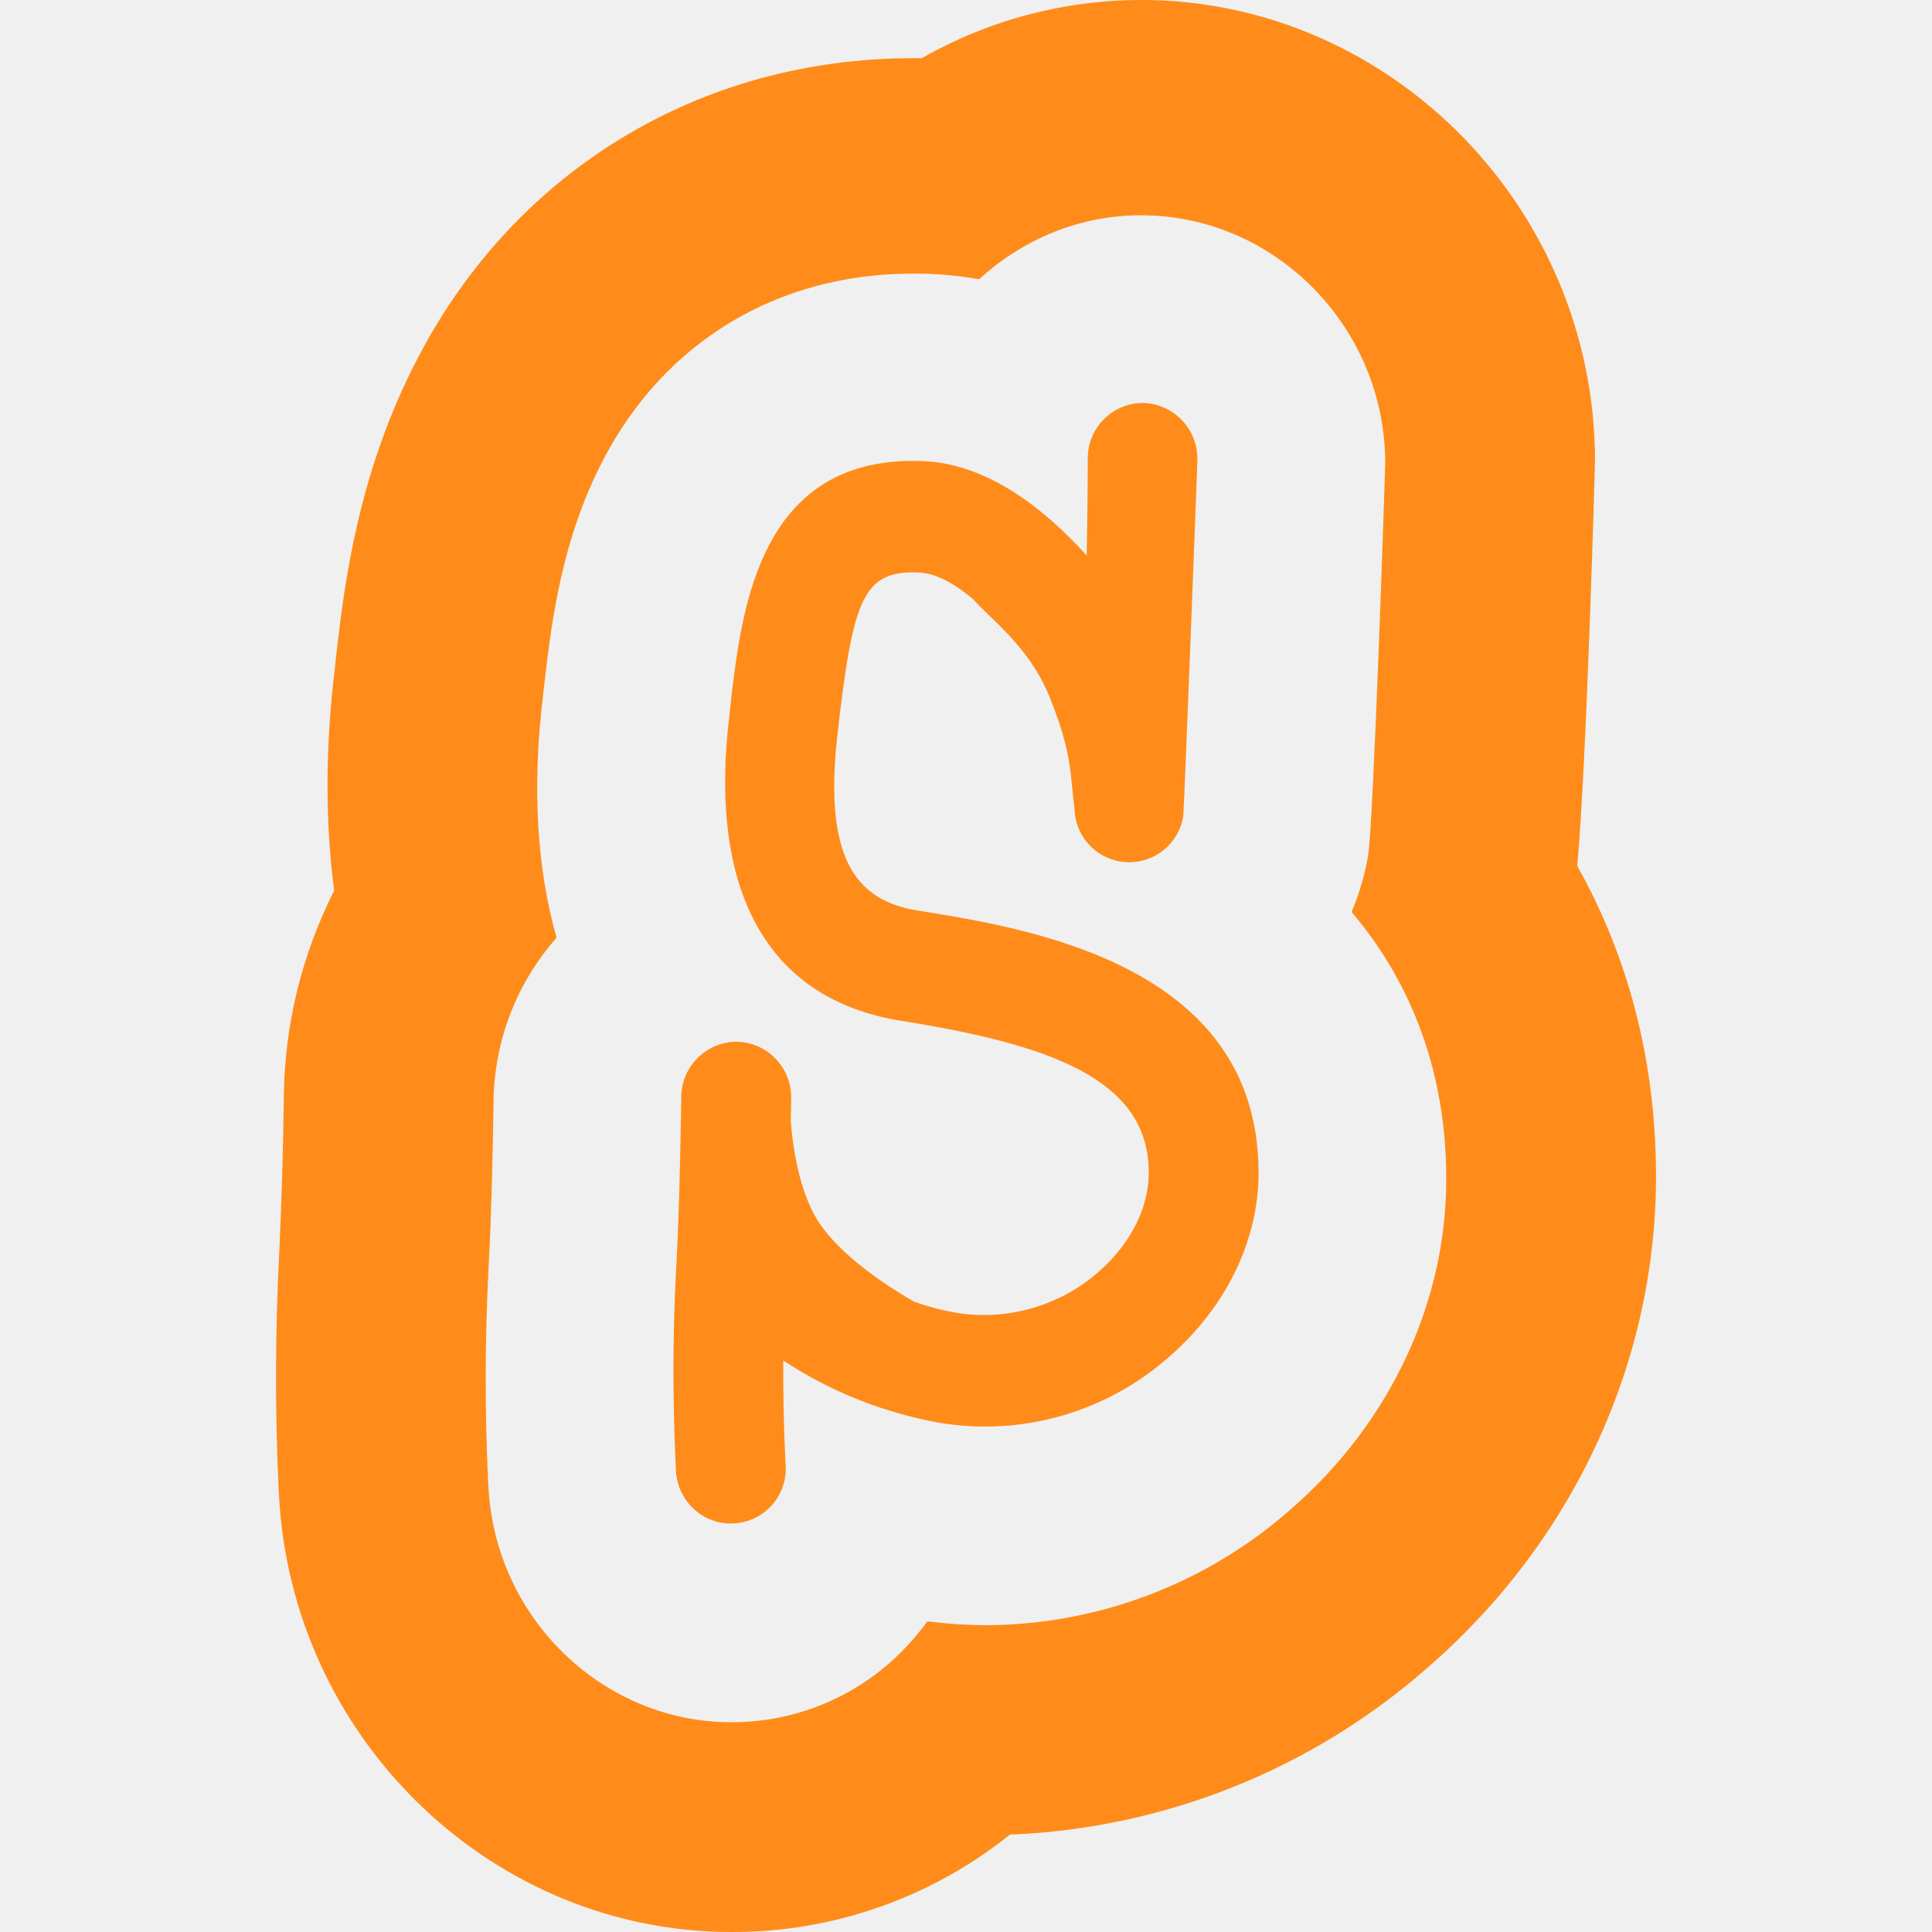
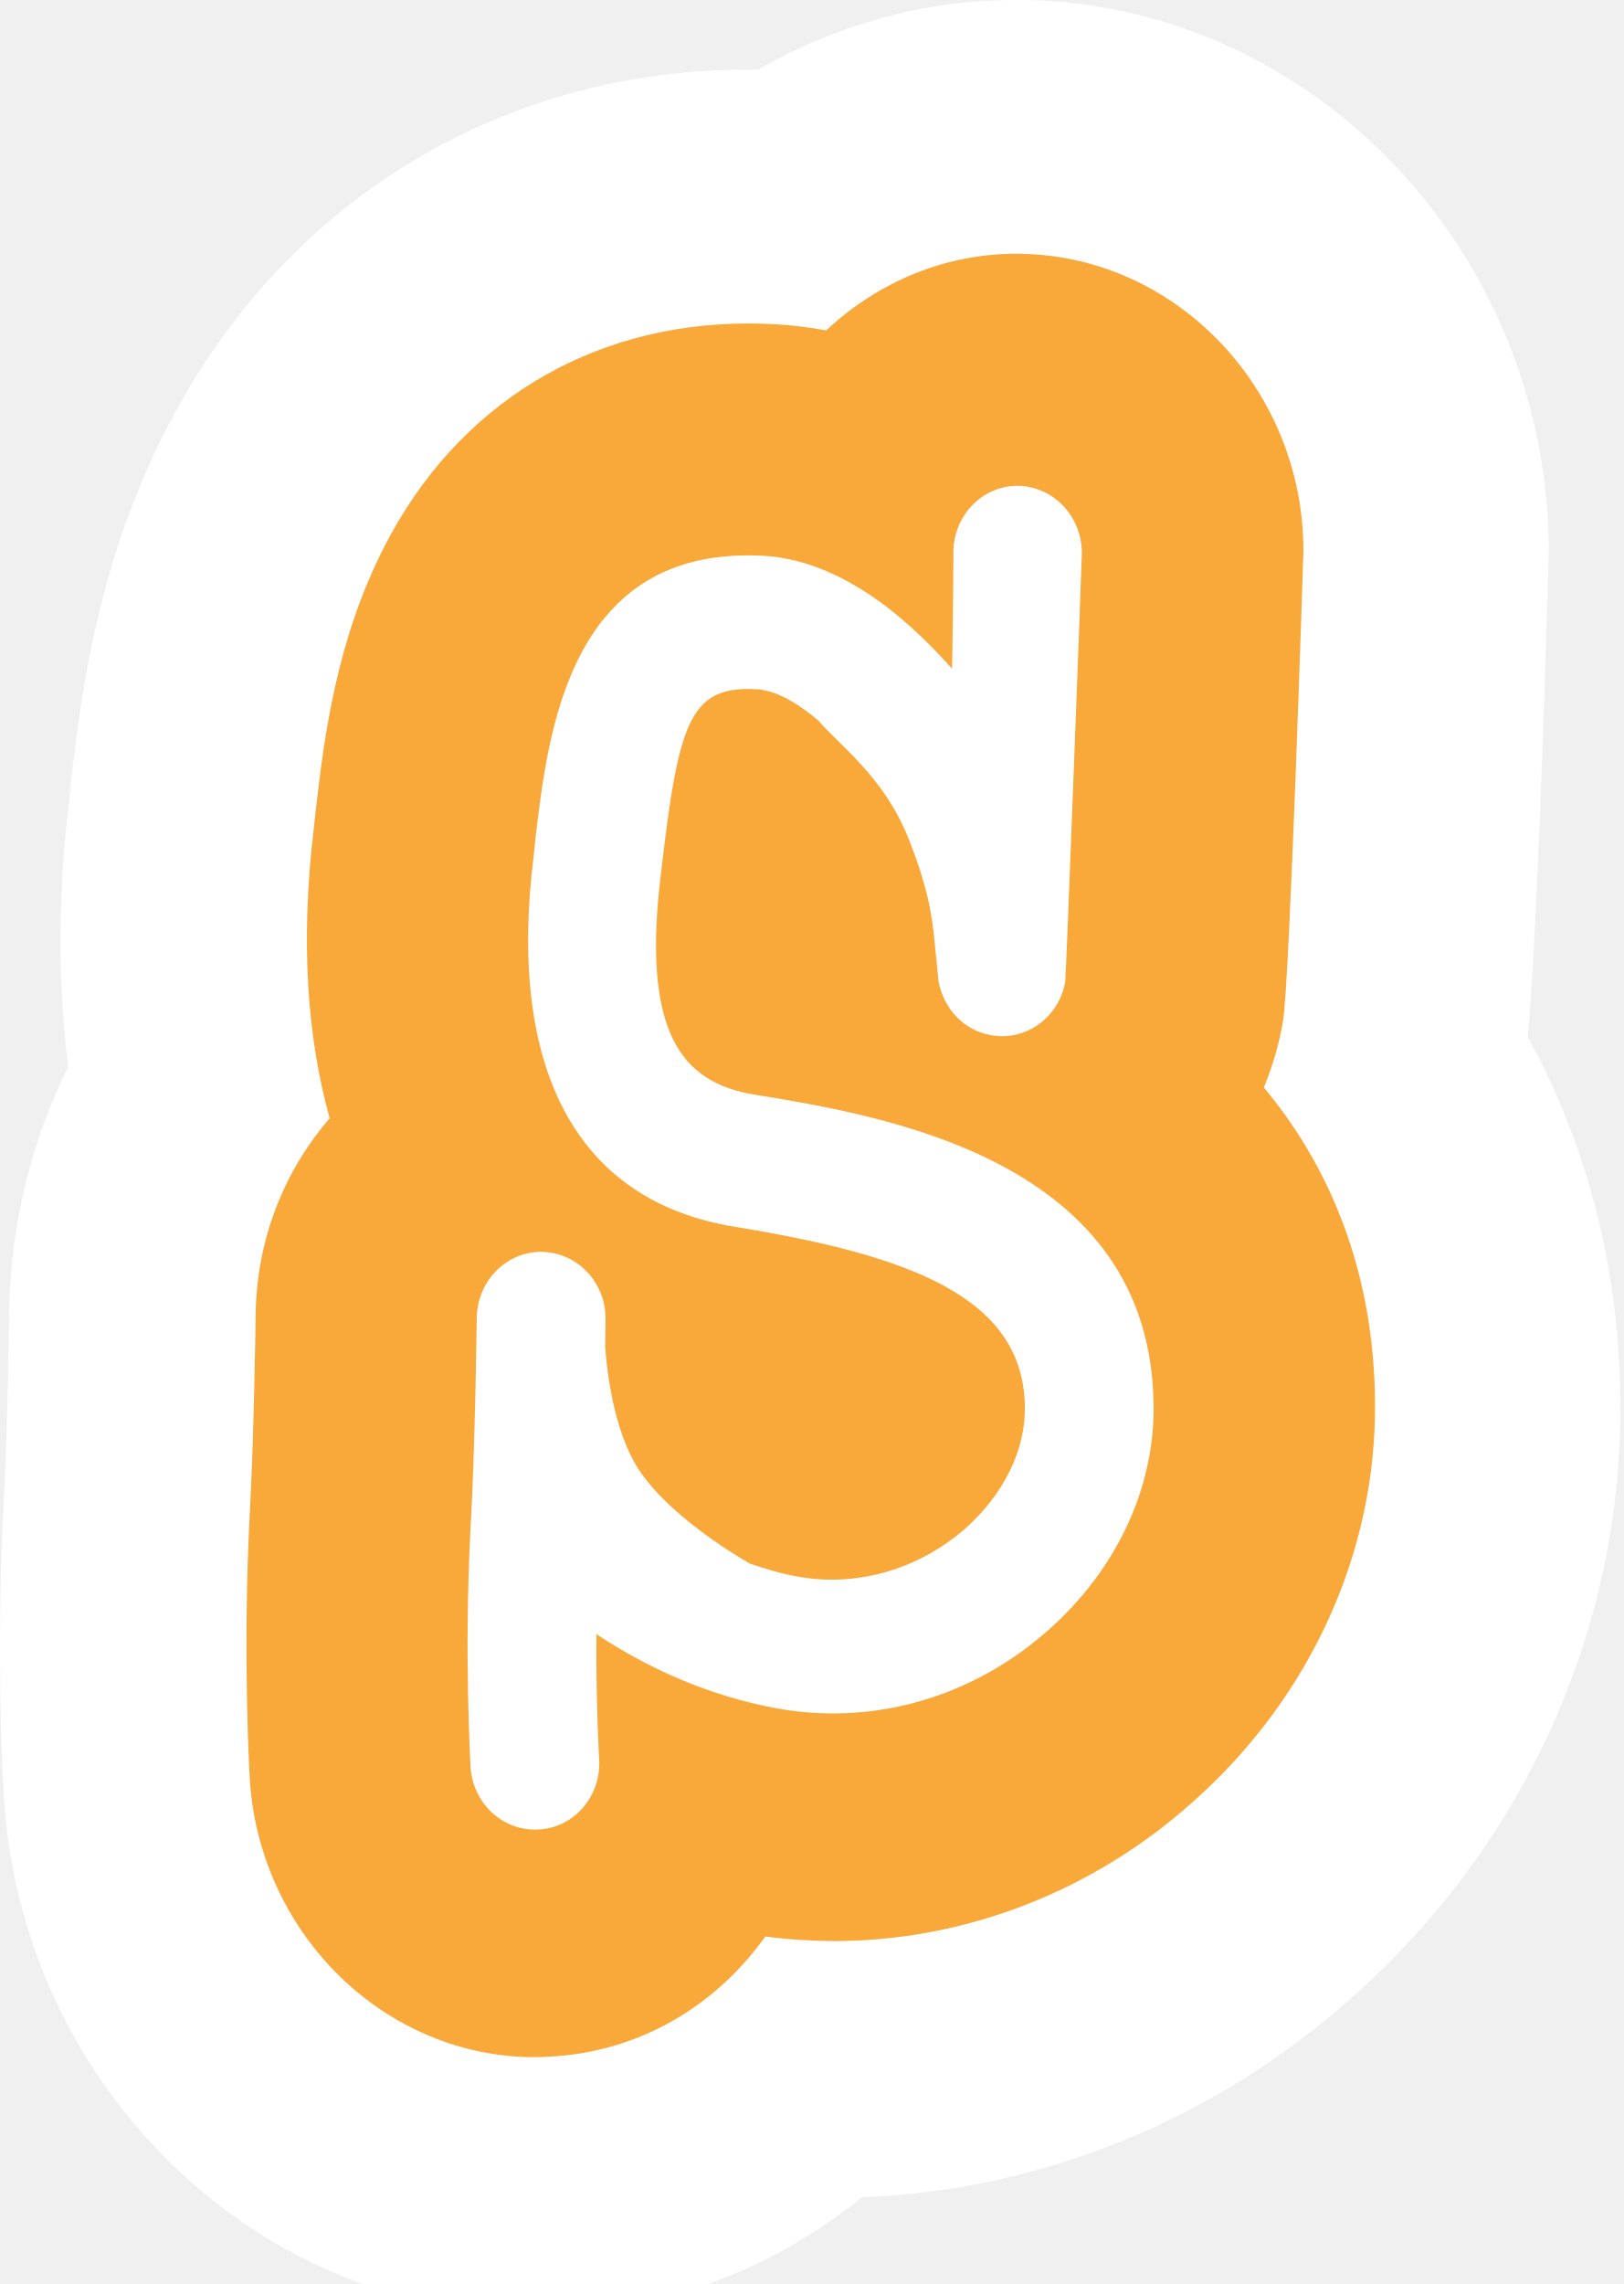
- <svg xmlns="http://www.w3.org/2000/svg" width="128" height="128" viewBox="0 0 24 24">
-   <path fill="#FF8C1A" d="M11.406 11.312c-.78-.123-1.198-.654-.99-2.295l.023-.198c.175-1.426.321-1.743.996-1.706c.198.013.426.14.654.33c.211.247.68.568.945 1.204c.19.466.254.77.281 1.098l.042.402v-.002a.68.68 0 0 0 1.342-.007c.008-.044.176-4.365.176-4.436c0-.38-.302-.69-.68-.696a.685.685 0 0 0-.682.688c0 .009-.001.605-.014 1.206c-.536-.592-1.223-1.123-1.994-1.17c-2.058-.11-2.283 1.811-2.419 2.918l-.02.196c-.278 2.189.441 3.569 2.13 3.837c1.838.293 3.063.72 3.074 1.868c.007.446-.224.903-.627 1.254a2.16 2.16 0 0 1-1.749.507a3 3 0 0 1-.539-.141c-.24-.136-.847-.51-1.154-.942c-.26-.364-.35-.937-.378-1.3c.004-.163.005-.27.005-.283a.69.69 0 0 0-.669-.703a.69.69 0 0 0-.696.682c0 .013-.017 1.367-.066 2.183c-.07 1.313 0 2.426 0 2.474c.028.382.35.67.727.644a.68.68 0 0 0 .635-.733c0-.006-.033-.545-.029-1.29a5.2 5.2 0 0 0 1.938.773a3.45 3.45 0 0 0 2.856-.82c.713-.619 1.122-1.464 1.11-2.32c-.024-2.555-2.865-3.004-4.228-3.222M14.174 0a5.5 5.5 0 0 0-2.724.723h-.112c-2.637 0-4.937 1.392-6.15 3.728c-.728 1.393-.9 2.75-.999 3.579c-.012.089-.018.17-.028.262c-.12.974-.123 1.904-.01 2.772a5.8 5.8 0 0 0-.625 2.529v.016a59 59 0 0 1-.057 1.95a30 30 0 0 0-.008 2.94l.013.209C3.698 21.676 6.159 24 9.083 24a5.5 5.5 0 0 0 3.463-1.21a8.36 8.36 0 0 0 5.195-2.08c1.826-1.587 2.859-3.845 2.83-6.19c-.013-1.362-.346-2.638-.978-3.763c.117-1.273.221-4.996.221-5.03c0-3.103-2.484-5.67-5.539-5.727zm.056 2.675c1.642.03 2.978 1.412 2.978 3.081c0 .038-.145 4.497-.215 4.883a3.2 3.2 0 0 1-.203.69c.756.89 1.165 2 1.175 3.256c.021 1.555-.681 3.076-1.926 4.16a5.76 5.76 0 0 1-3.8 1.444a6 6 0 0 1-.718-.048a3 3 0 0 1-.172.215a2.97 2.97 0 0 1-2.264 1.038c-1.573 0-2.897-1.255-3.013-2.856l-.008-.122a27 27 0 0 1 .005-2.662c.039-.679.06-1.831.062-2.08a3.12 3.12 0 0 1 .783-2.025c-.237-.835-.312-1.836-.167-3.02l.024-.212c.083-.695.208-1.72.72-2.7c.765-1.473 2.168-2.318 3.848-2.318a4.6 4.6 0 0 1 .824.07c.546-.5 1.27-.81 2.067-.794" />
+ <svg xmlns="http://www.w3.org/2000/svg" width="448px" height="630px" viewBox="0 0 448 630" version="1.1">
+   <g id="Master-1024x1024" stroke="none" stroke-width="1" fill="none" fill-rule="evenodd">
+     <path d="M447.04,386.119 C447.785,448.505 420.86,508.556 373.224,550.74 C335.313,584.679 287.483,604.175 237.744,606.073 C214.752,624.797 186.873,635.931 157.019,637.895 C153.832,638.114 150.644,638.248 147.457,638.248 C71.198,638.248 7.025,576.433 1.184,497.507 C1.119,496.6 1.055,495.324 0.99,493.695 C0.909,493.141 0.844,492.57 0.844,491.948 C-0.644,458.715 0.1,431.259 1.055,413.777 C1.928,397.656 2.479,368.655 2.543,361.904 L2.543,361.484 C2.948,337.89 8.579,314.867 18.821,294.229 C15.908,271.138 15.973,246.436 19.096,220.524 L19.501,216.494 C19.581,216.007 19.581,215.436 19.63,214.949 C19.711,214.529 19.776,214.042 19.84,213.555 C22.413,191.506 26.895,155.385 45.891,118.356 C77.508,56.256 137.489,19.211 206.273,19.211 L209.186,19.211 C230.835,6.684 255.187,0 280.218,0 L282.872,0 C362.513,1.478 427.3,69.775 427.3,152.295 C427.3,153.202 424.582,252.196 421.523,286.067 C438.011,315.992 446.7,349.931 447.04,386.119" id="scratch-white-outline" fill="#FFFFFF" />
+     <path d="M379.345,386.496 C379.896,427.823 361.579,468.244 329.072,497.043 C301.468,521.763 266.195,535.415 229.902,535.415 C223.656,535.348 217.345,534.995 211.164,534.139 C209.741,536.12 208.252,538.018 206.699,539.848 C192.719,556.255 173.447,565.978 152.413,567.238 C150.795,567.372 149.225,567.439 147.607,567.439 C106.557,567.439 72.028,534.072 68.969,491.552 C68.905,490.712 68.84,489.856 68.84,488.949 L68.775,488.311 C67.416,458.033 68.096,433.113 68.905,417.546 C69.924,399.527 70.474,368.897 70.539,362.28 C70.879,341.575 78.532,322.783 90.959,308.476 C84.778,286.309 82.804,259.692 86.606,228.223 L87.092,223.638 C87.156,223.285 87.156,222.933 87.221,222.58 C89.389,204.141 92.642,176.887 106.007,150.841 C125.957,111.697 162.59,89.228 206.424,89.228 C208.867,89.228 211.44,89.295 214.093,89.446 C218.705,89.731 223.381,90.286 227.928,91.142 C242.166,77.825 261.098,69.58 281.857,70.017 C324.736,70.789 359.605,107.532 359.605,151.899 C359.605,152.873 355.803,271.38 353.974,281.658 C352.89,288.072 351.062,294.185 348.683,299.962 C368.424,323.623 379.07,353.128 379.345,386.496" id="scratch-orange-outline" fill="#F9A83A" />
+     <path d="M208.175,301.929 C187.836,298.638 176.979,284.515 182.367,240.82 L182.998,235.547 C187.529,197.578 191.331,189.131 208.936,190.122 C214.081,190.458 220.019,193.833 225.941,198.888 C231.443,205.488 243.659,214.035 250.536,230.962 C255.471,243.389 257.17,251.5 257.882,260.216 L258.966,270.913 L258.966,270.862 C260.422,278.184 265.827,284.196 273.302,285.506 C282.93,287.336 292.217,280.686 293.9,270.694 C294.126,269.502 298.479,154.42 298.479,152.54 C298.479,142.397 290.648,134.168 280.81,134 C271.004,133.95 263.044,142.229 263.044,152.338 C263.044,152.556 262.995,168.442 262.671,184.463 C248.691,168.678 230.796,154.538 210.764,153.312 C157.142,150.34 151.284,201.508 147.757,230.996 L147.223,236.219 C139.99,294.49 158.727,331.25 202.722,338.387 C250.536,346.179 282.46,357.581 282.752,388.111 C282.93,399.983 276.91,412.158 266.409,421.528 C253.756,432.696 236.831,437.717 220.877,434.996 C215.926,434.207 211.282,432.796 206.832,431.268 C200.57,427.641 184.794,417.683 176.785,406.18 C170.038,396.473 167.691,381.225 166.963,371.553 C167.044,367.22 167.06,364.349 167.06,364.029 C167.238,353.836 159.358,345.54 149.65,345.305 C139.796,345.07 131.706,353.299 131.528,363.475 C131.528,363.811 131.091,399.866 129.813,421.579 C127.984,456.558 129.813,486.181 129.813,487.474 C130.541,497.634 138.955,505.291 148.76,504.62 C158.533,504.082 165.976,495.283 165.297,485.106 C165.297,484.938 164.423,470.58 164.536,450.748 C177.545,459.363 194.632,467.742 214.971,471.336 C241.507,475.954 268.642,467.994 289.369,449.505 C307.929,433.032 318.559,410.512 318.268,387.724 C317.637,319.696 243.659,307.74 208.175,301.929" id="scratch-white-fill" fill="#FFFFFF" />
+   </g>
</svg>
